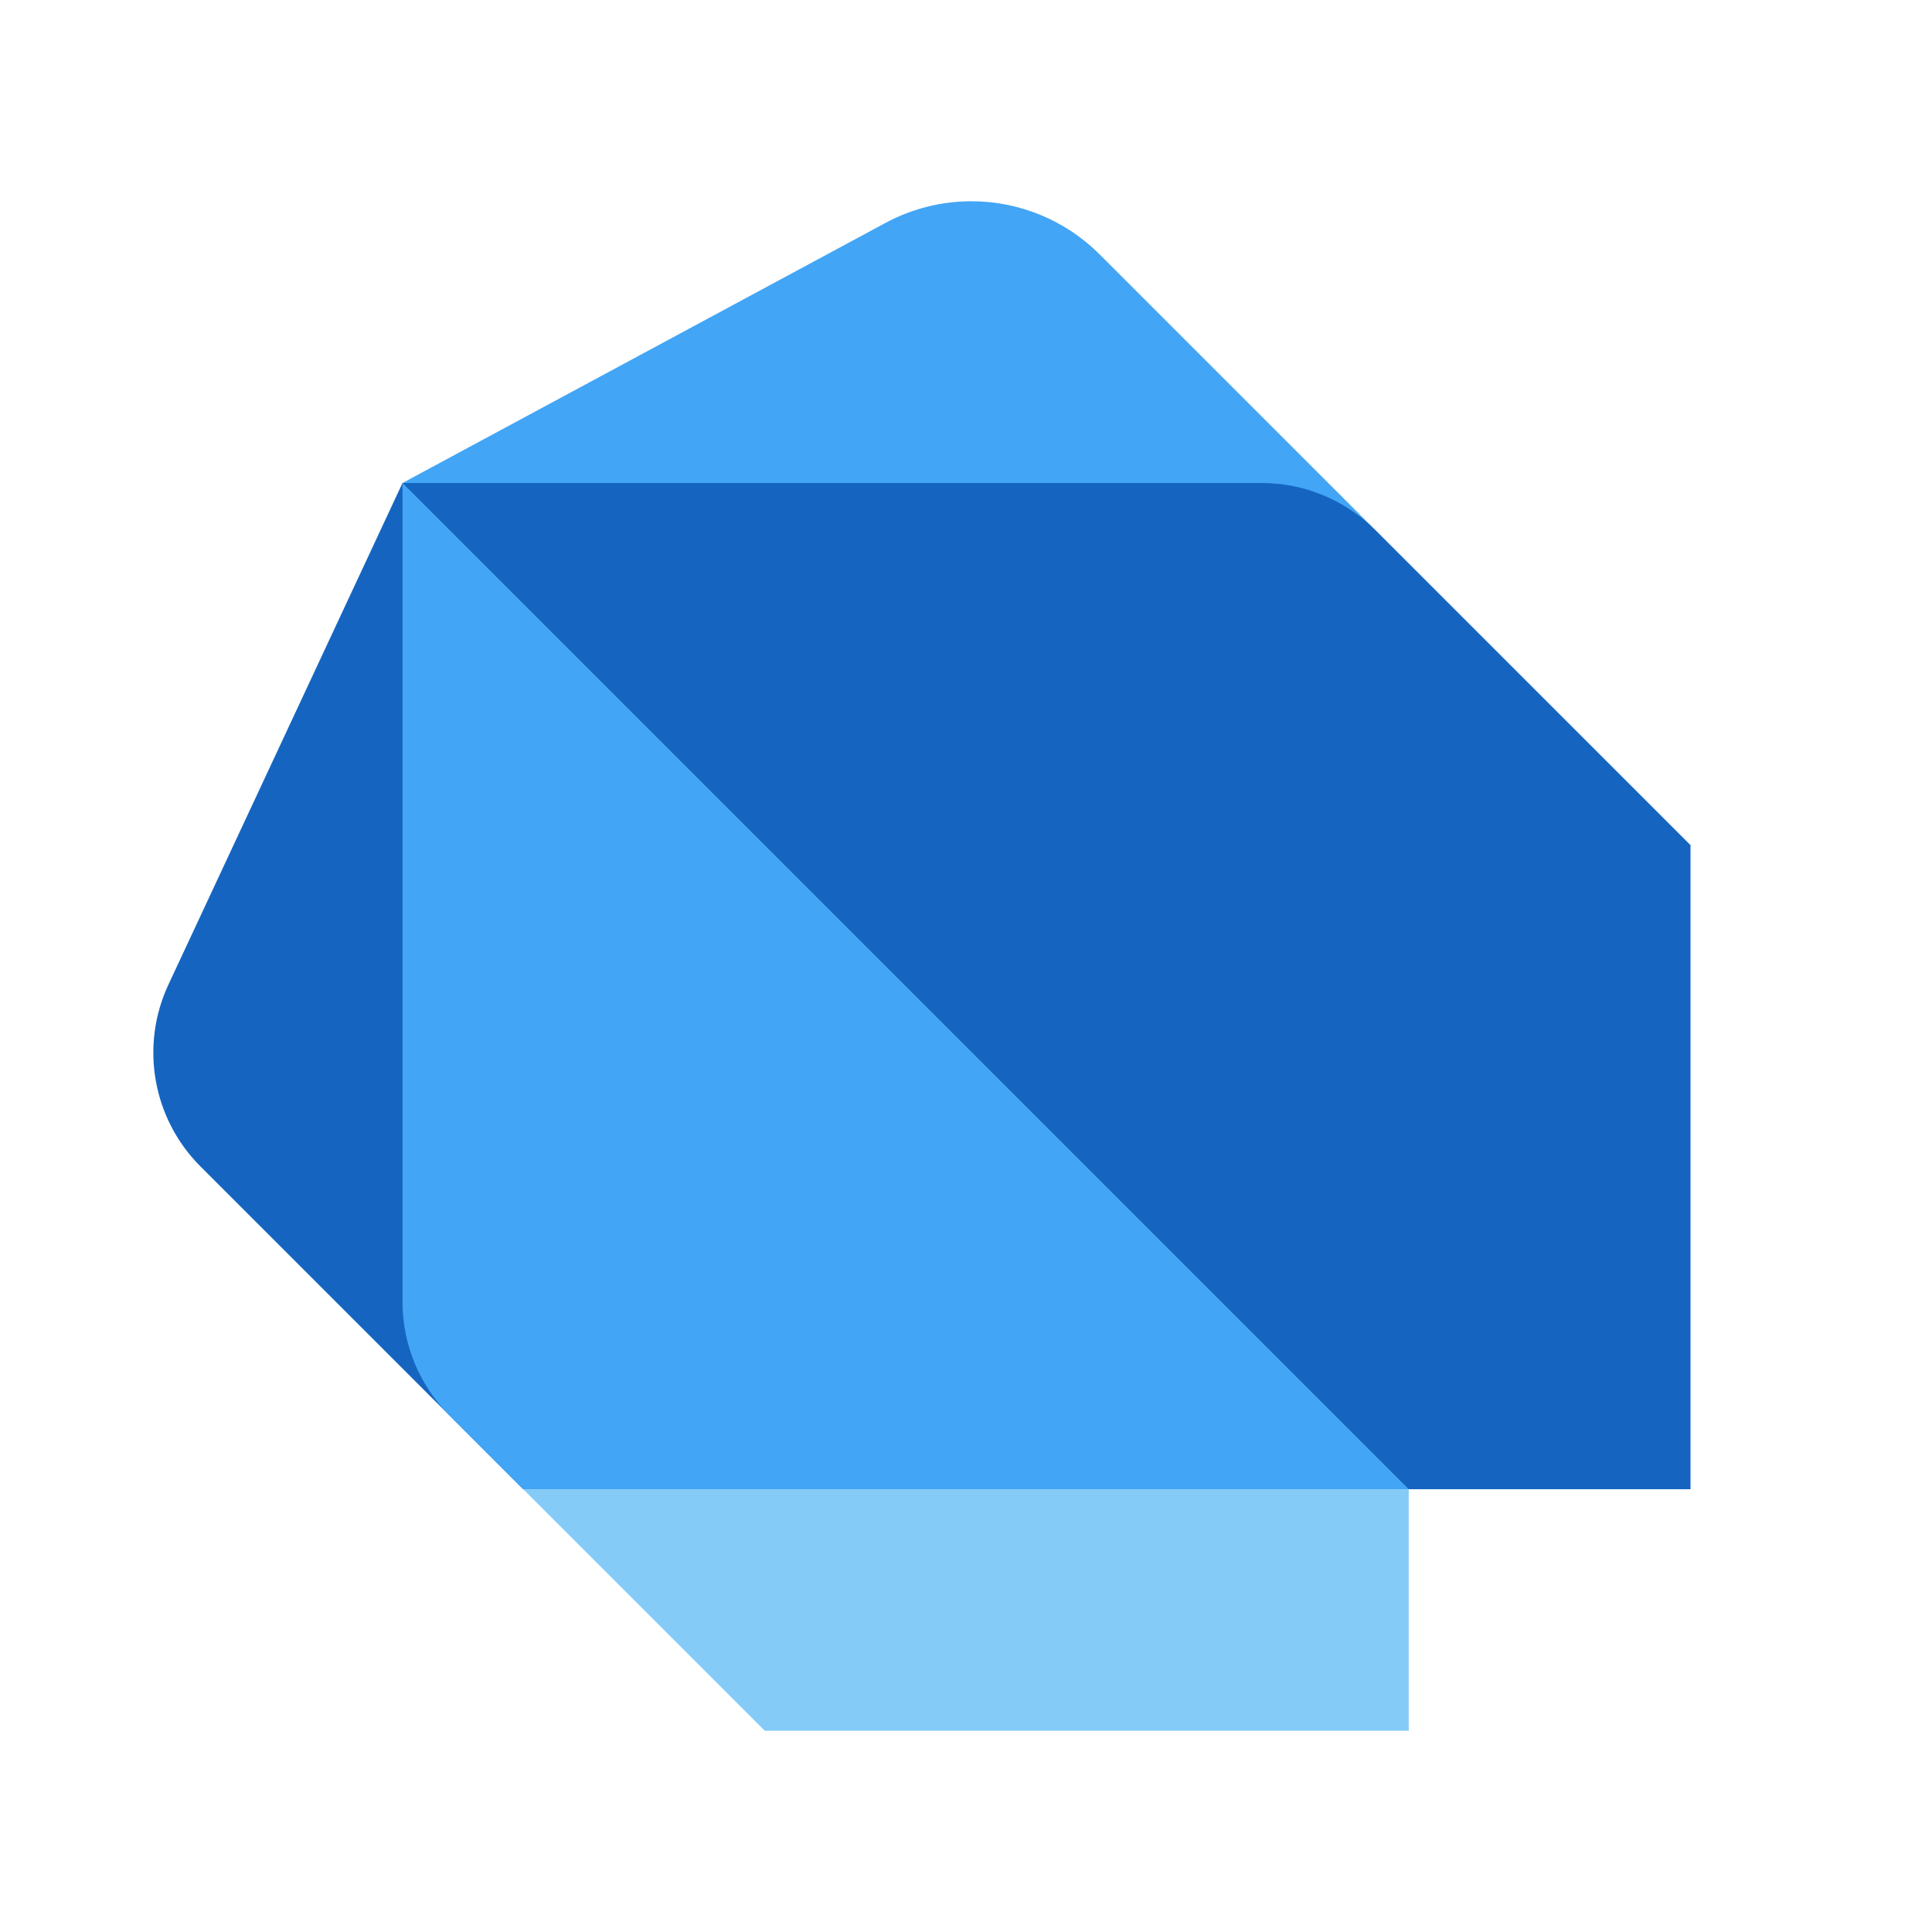
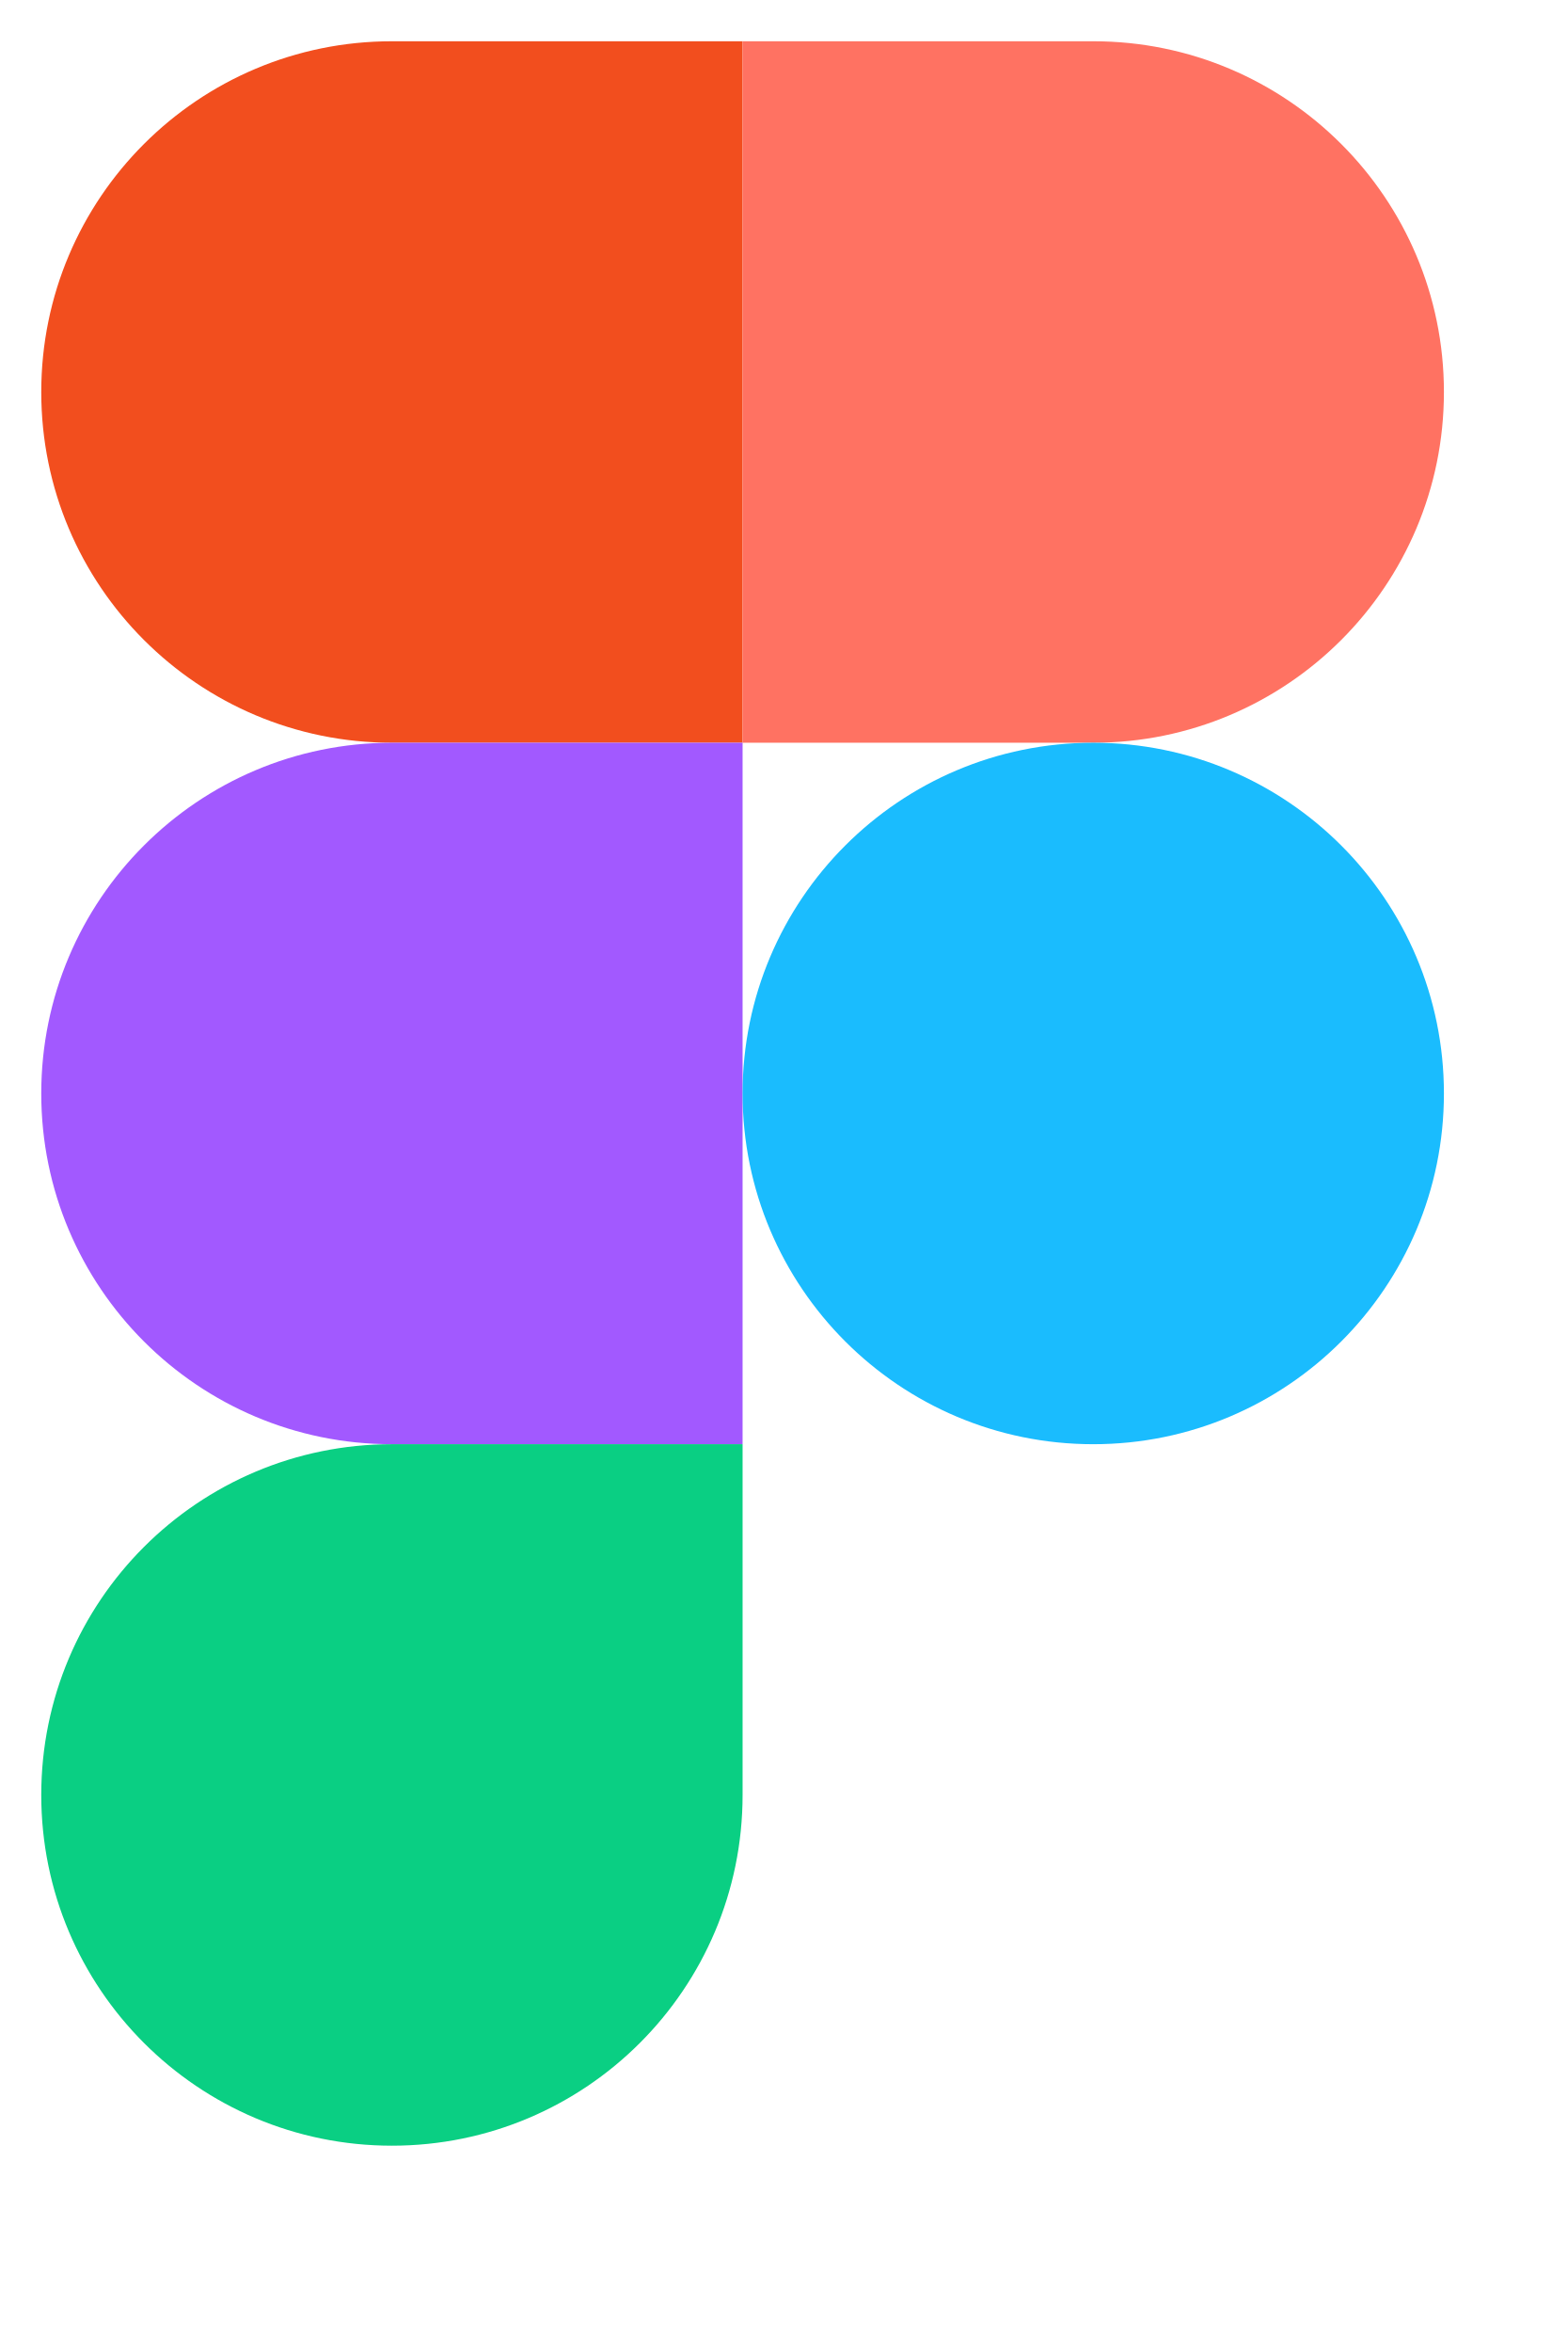
- <svg xmlns="http://www.w3.org/2000/svg" x="0px" y="0px" width="100" height="100" viewBox="0 0 48 48">
-   <path fill="#1565c0" d="M10,12l3,25l-8.019-8.019c-1.189-1.189-1.508-2.996-0.796-4.52L10,12z" />
-   <path fill="#42a5f5" d="M27.319,6.319C26.474,5.474,25.329,5,24.135,5c-0.745,0-1.479,0.185-2.135,0.538L10,12v20.343 c0,1.061,0.421,2.078,1.172,2.828L13,37h22v-5l7-11L27.319,6.319z" />
-   <path fill="#1565c0" d="M10,12h21.343c1.061,0,2.078,0.421,2.828,1.172L42,21v16h-7L10,12z" />
-   <polygon fill="#85cbf8" points="35,37 13,37 19,43 35,43" />
+ <svg xmlns="http://www.w3.org/2000/svg" viewBox="0 0 38 57" role="img" aria-label="Figma">
+   <path fill="#F24E1E" d="M1 9.5A8.5 8.5 0 0 1 9.5 1H18v17H9.5A8.5 8.5 0 0 1 1 9.5Z" />
+   <path fill="#FF7262" d="M18 1h8.5a8.5 8.5 0 0 1 0 17H18V1Z" />
+   <path fill="#A259FF" d="M1 26.5A8.5 8.5 0 0 1 9.5 18H18v17H9.5A8.5 8.5 0 0 1 1 26.5Z" />
+   <path fill="#1ABCFE" d="M35 26.5a8.5 8.5 0 1 1-17 0 8.5 8.5 0 0 1 17 0Z" />
+   <path fill="#0ACF83" d="M1 43.5A8.5 8.5 0 0 1 9.5 35H18v8.5a8.5 8.5 0 0 1-17 0Z" />
</svg>
